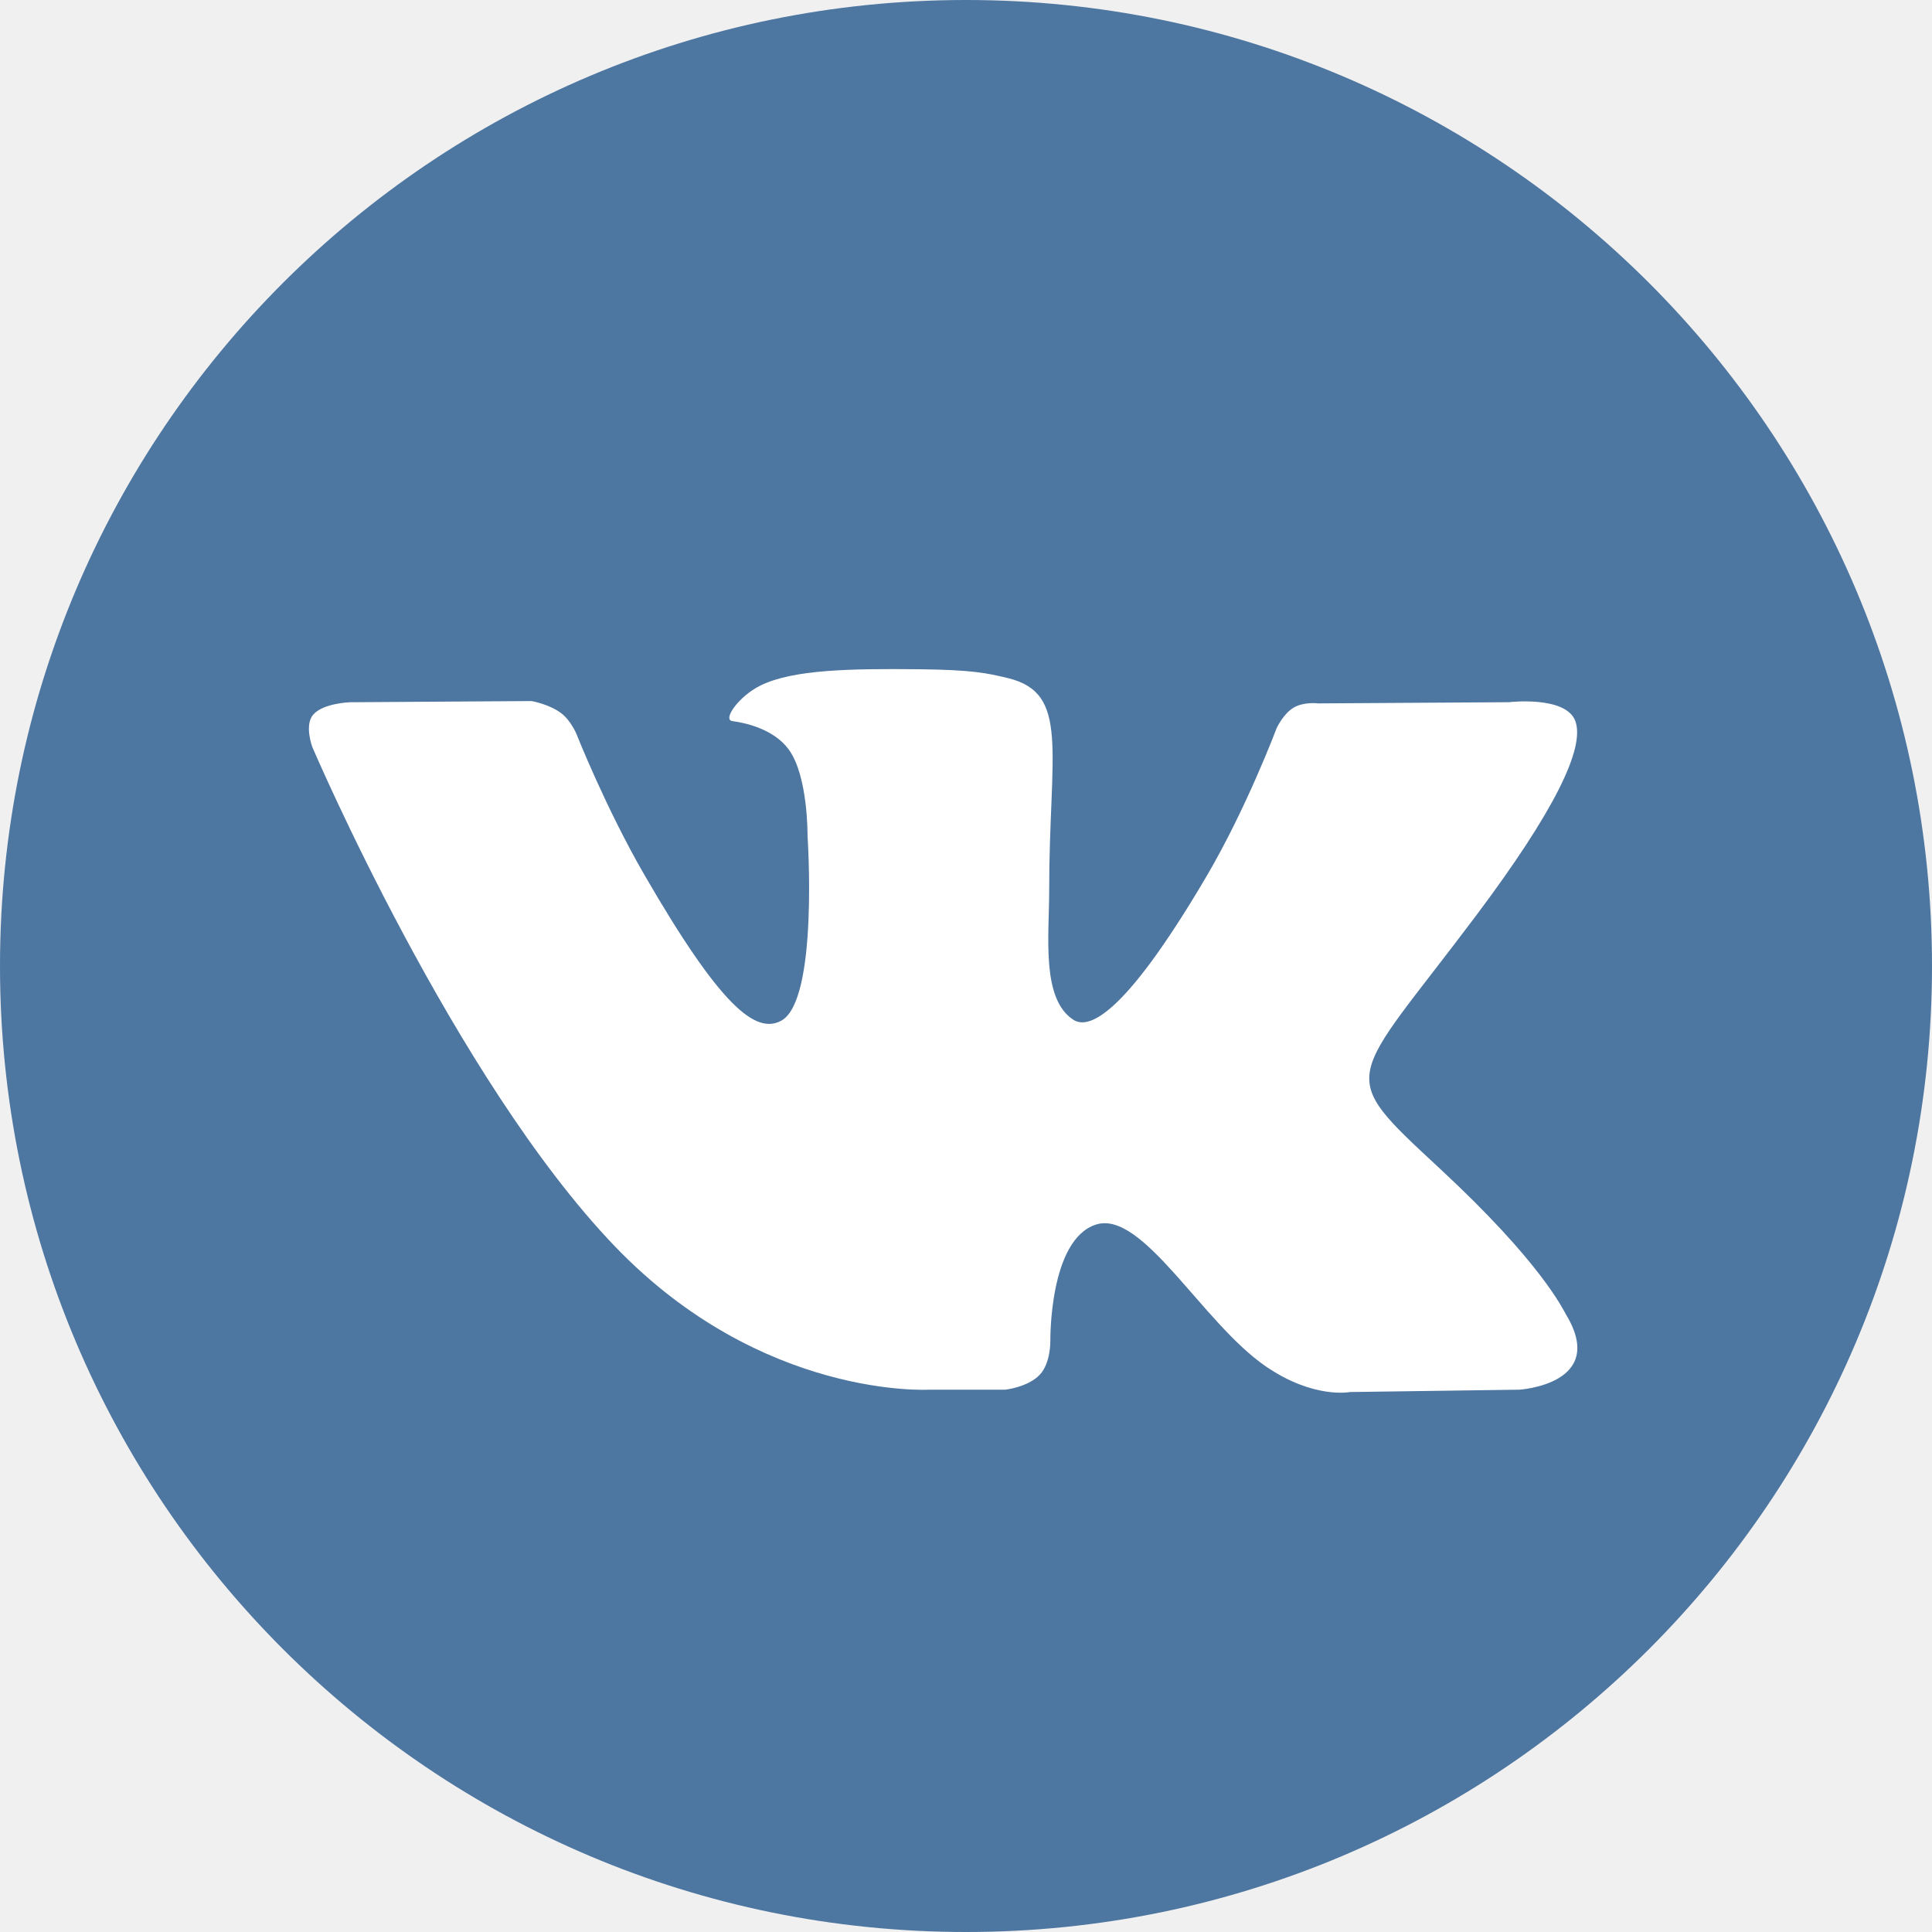
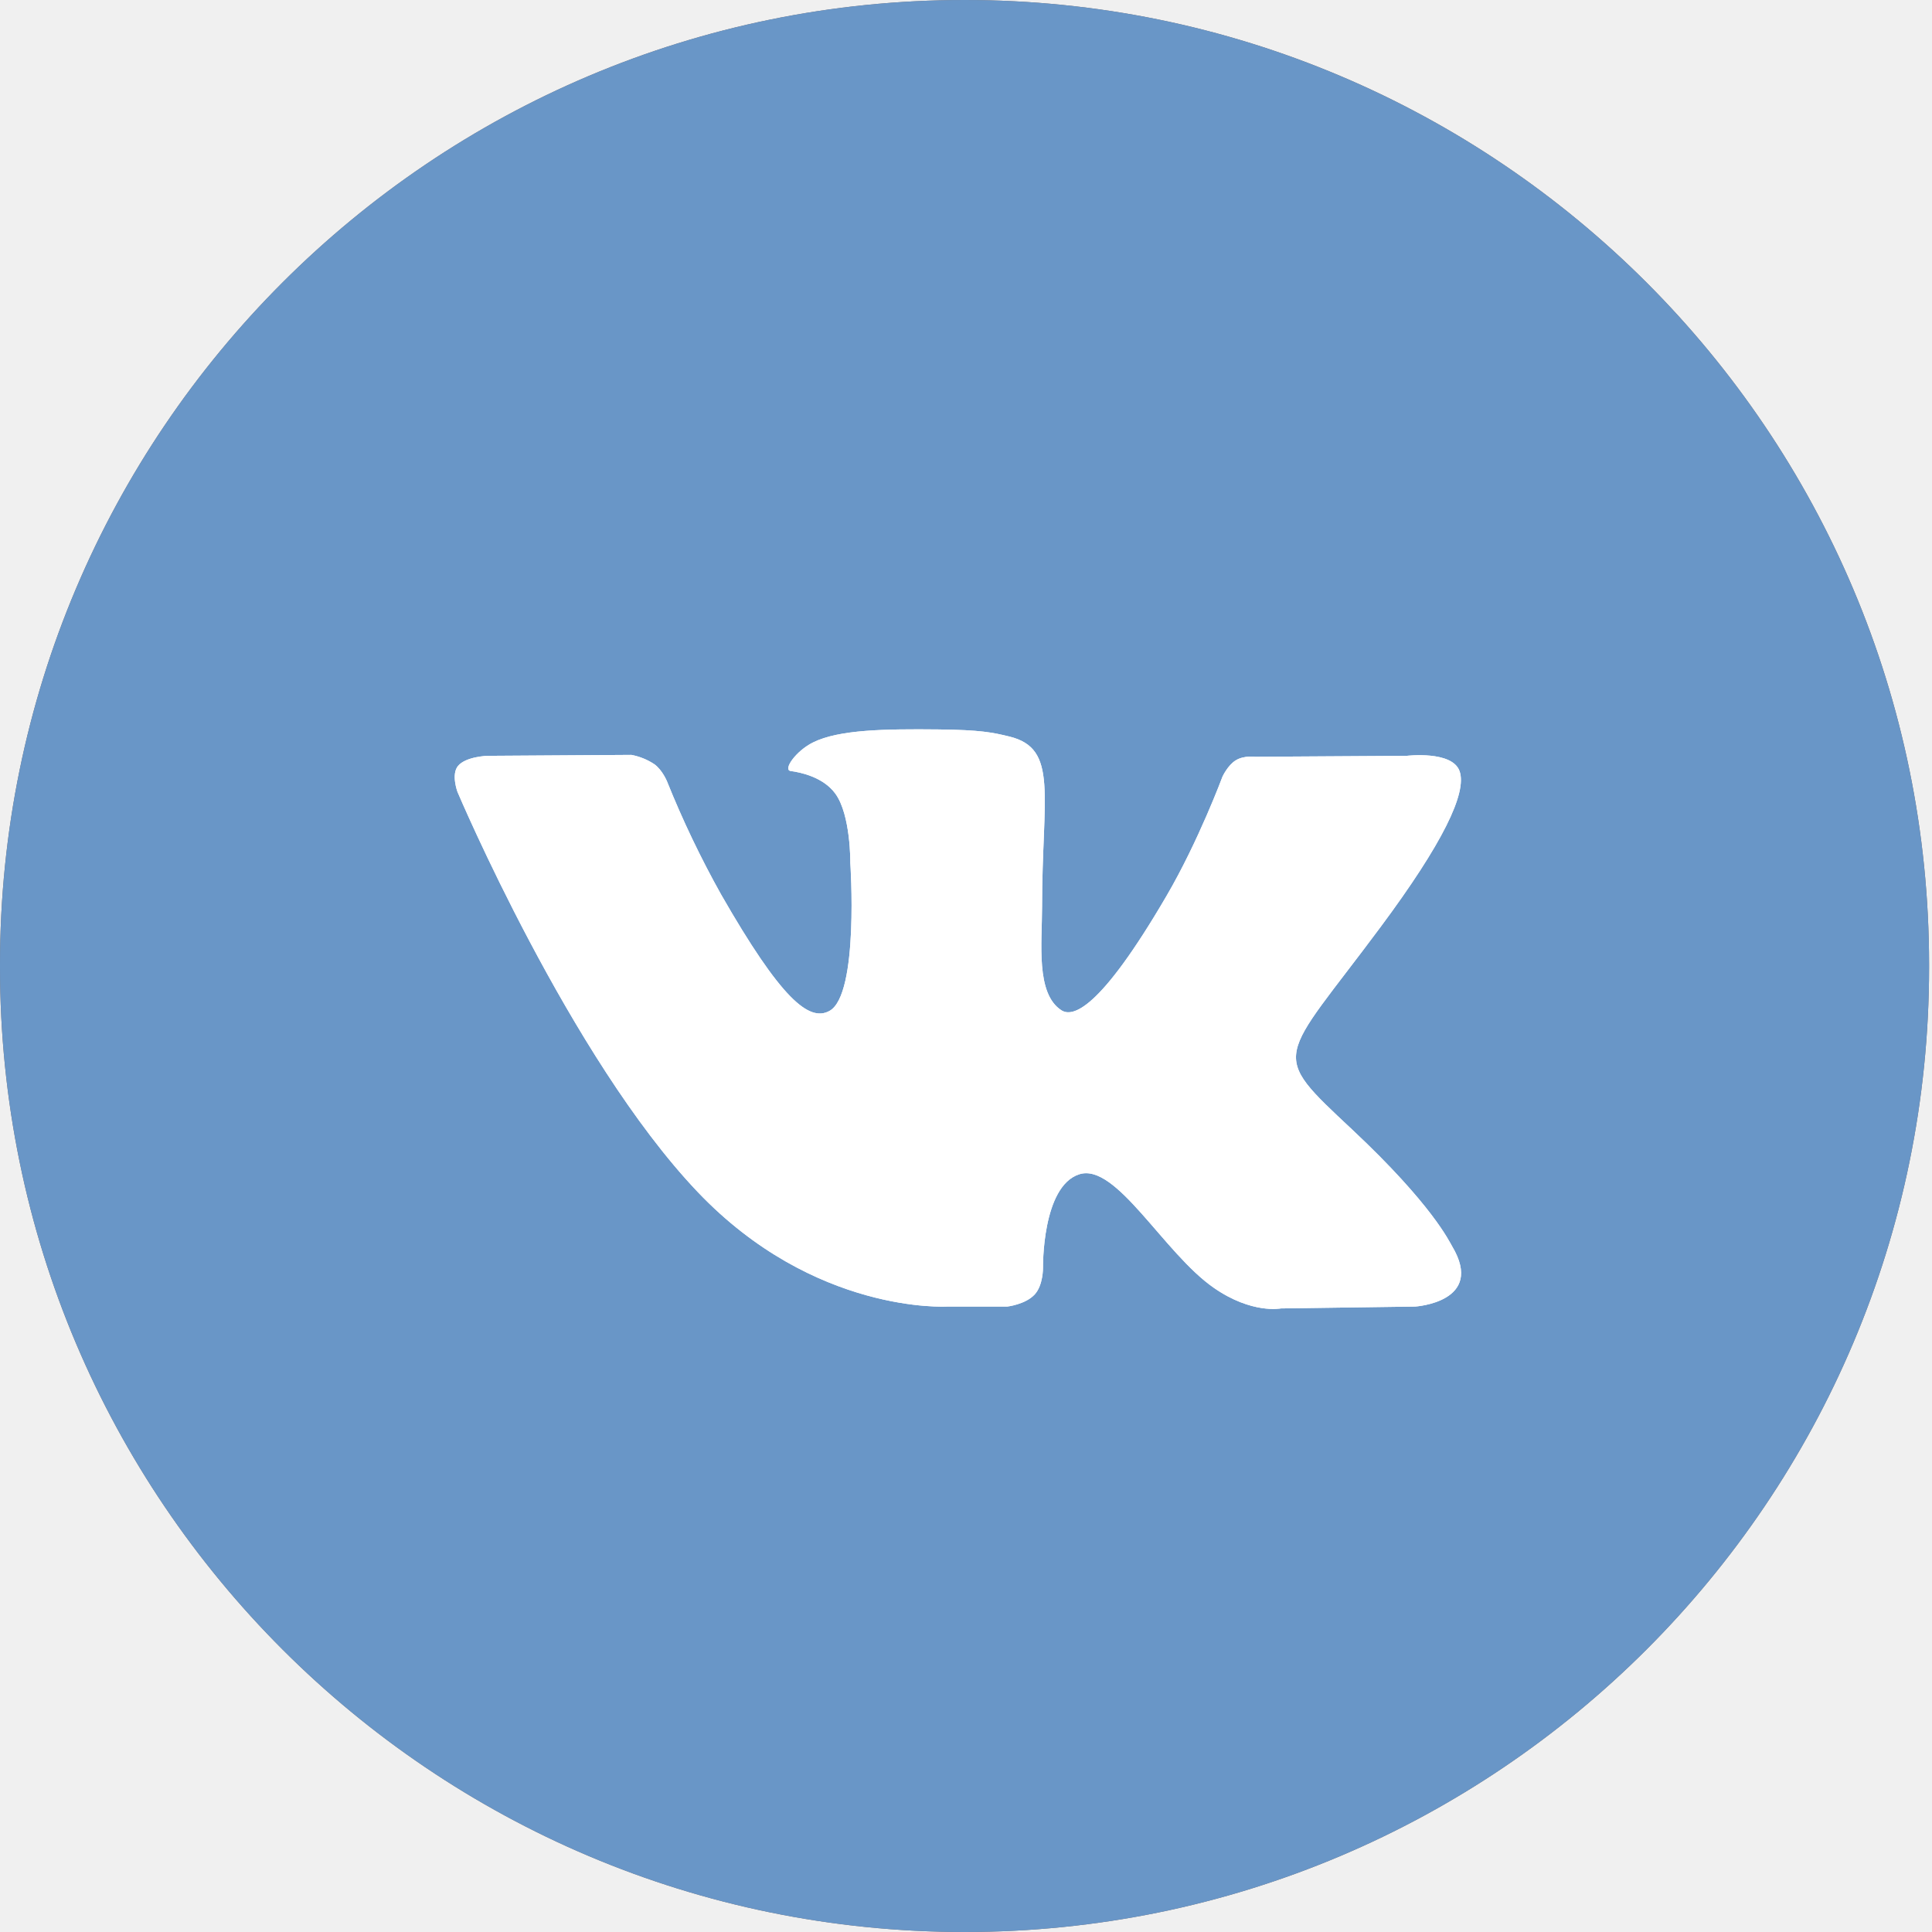
- <svg xmlns="http://www.w3.org/2000/svg" version="1.1" id="Capa_1" x="0px" y="0px" viewBox="0 0 112.196 112.196" style="enable-background:new 0 0 112.196 112.196;" xml:space="preserve">
+ <svg xmlns="http://www.w3.org/2000/svg" width="41" height="41" viewBox="0 0 41 41">
  <g>
    <g>
-       <circle id="XMLID_11_" style="fill:#4D76A1;" cx="56.098" cy="56.098" r="56.098" />
+       <g>
+         <path fill="#7a6b67" d="M20.469 0C31.773 0 40.938 9.164 40.938 20.47v.062C40.938 31.836 31.773 41 20.468 41 9.165 41 0 31.836 0 20.53v-.062C0 9.164 9.164 0 20.469 0z" />
+         <path fill="#6996c7" d="M20.469 0C31.773 0 40.938 9.164 40.938 20.47v.062C40.938 31.836 31.773 41 20.468 41 9.165 41 0 31.836 0 20.53v-.062C0 9.164 9.164 0 20.469 0z" />
+       </g>
+       <g>
+         <path fill="#fff" d="M20.1 27.727h1.276s.385-.043.582-.257c.181-.197.176-.566.176-.566s-.025-1.73.77-1.984c.783-.251 1.79 1.671 2.856 2.41.807.56 1.42.437 1.42.437l2.852-.04s1.492-.093.785-1.278c-.058-.095-.413-.875-2.121-2.477-1.789-1.675-1.549-1.404.605-4.304 1.312-1.766 1.837-2.843 1.673-3.304-.156-.44-1.121-.324-1.121-.324l-3.212.02s-.238-.033-.414.074c-.173.105-.284.348-.284.348s-.508 1.367-1.186 2.528c-1.43 2.451-2.002 2.582-2.235 2.428-.544-.354-.408-1.424-.408-2.184 0-2.377.357-3.368-.695-3.624-.35-.085-.606-.14-1.5-.15-1.145-.012-2.115.003-2.664.275-.365.18-.647.583-.475.607.212.028.693.13.947.48.33.452.318 1.467.318 1.467s.19 2.797-.442 3.144c-.432.238-1.026-.247-2.301-2.472a20.782 20.782 0 0 1-1.147-2.399s-.095-.235-.264-.361a1.326 1.326 0 0 0-.493-.201l-3.052.02s-.458.013-.626.214c-.15.18-.012.55-.012.55s2.389 5.643 5.094 8.487c2.48 2.608 5.297 2.436 5.297 2.436z" />
+         <path fill="#fff" d="M20.1 27.727h1.276s.385-.043.582-.257c.181-.197.176-.566.176-.566s-.025-1.73.77-1.984c.783-.251 1.79 1.671 2.856 2.41.807.56 1.42.437 1.42.437l2.852-.04s1.492-.093.785-1.278c-.058-.095-.413-.875-2.121-2.477-1.789-1.675-1.549-1.404.605-4.304 1.312-1.766 1.837-2.843 1.673-3.304-.156-.44-1.121-.324-1.121-.324l-3.212.02s-.238-.033-.414.074c-.173.105-.284.348-.284.348s-.508 1.367-1.186 2.528c-1.43 2.451-2.002 2.582-2.235 2.428-.544-.354-.408-1.424-.408-2.184 0-2.377.357-3.368-.695-3.624-.35-.085-.606-.14-1.5-.15-1.145-.012-2.115.003-2.664.275-.365.18-.647.583-.475.607.212.028.693.13.947.48.33.452.318 1.467.318 1.467s.19 2.797-.442 3.144c-.432.238-1.026-.247-2.301-2.472a20.782 20.782 0 0 1-1.147-2.399s-.095-.235-.264-.361a1.326 1.326 0 0 0-.493-.201l-3.052.02s-.458.013-.626.214c-.15.18-.012.55-.012.55s2.389 5.643 5.094 8.487c2.48 2.608 5.297 2.436 5.297 2.436z" />
+       </g>
    </g>
-     <path style="fill-rule:evenodd;clip-rule:evenodd;fill:#FFFFFF;" d="M53.979,80.702h4.403c0,0,1.33-0.146,2.009-0.878   c0.625-0.672,0.605-1.934,0.605-1.934s-0.086-5.908,2.656-6.778c2.703-0.857,6.174,5.71,9.853,8.235   c2.782,1.911,4.896,1.492,4.896,1.492l9.837-0.137c0,0,5.146-0.317,2.706-4.363c-0.2-0.331-1.421-2.993-7.314-8.463   c-6.168-5.725-5.342-4.799,2.088-14.702c4.525-6.031,6.334-9.713,5.769-11.29c-0.539-1.502-3.867-1.105-3.867-1.105l-11.076,0.069   c0,0-0.821-0.112-1.43,0.252c-0.595,0.357-0.978,1.189-0.978,1.189s-1.753,4.667-4.091,8.636c-4.932,8.375-6.904,8.817-7.71,8.297   c-1.875-1.212-1.407-4.869-1.407-7.467c0-8.116,1.231-11.5-2.397-12.376c-1.204-0.291-2.09-0.483-5.169-0.514   c-3.952-0.041-7.297,0.012-9.191,0.94c-1.26,0.617-2.232,1.992-1.64,2.071c0.732,0.098,2.39,0.447,3.269,1.644   c1.135,1.544,1.095,5.012,1.095,5.012s0.652,9.554-1.523,10.741c-1.493,0.814-3.541-0.848-7.938-8.446   c-2.253-3.892-3.954-8.194-3.954-8.194s-0.328-0.804-0.913-1.234c-0.71-0.521-1.702-0.687-1.702-0.687l-10.525,0.069   c0,0-1.58,0.044-2.16,0.731c-0.516,0.611-0.041,1.875-0.041,1.875s8.24,19.278,17.57,28.993   C44.264,81.287,53.979,80.702,53.979,80.702L53.979,80.702z" />
  </g>
-   <g>
- </g>
-   <g>
- </g>
-   <g>
- </g>
-   <g>
- </g>
-   <g>
- </g>
-   <g>
- </g>
-   <g>
- </g>
-   <g>
- </g>
-   <g>
- </g>
-   <g>
- </g>
-   <g>
- </g>
-   <g>
- </g>
-   <g>
- </g>
-   <g>
- </g>
-   <g>
- </g>
</svg>
